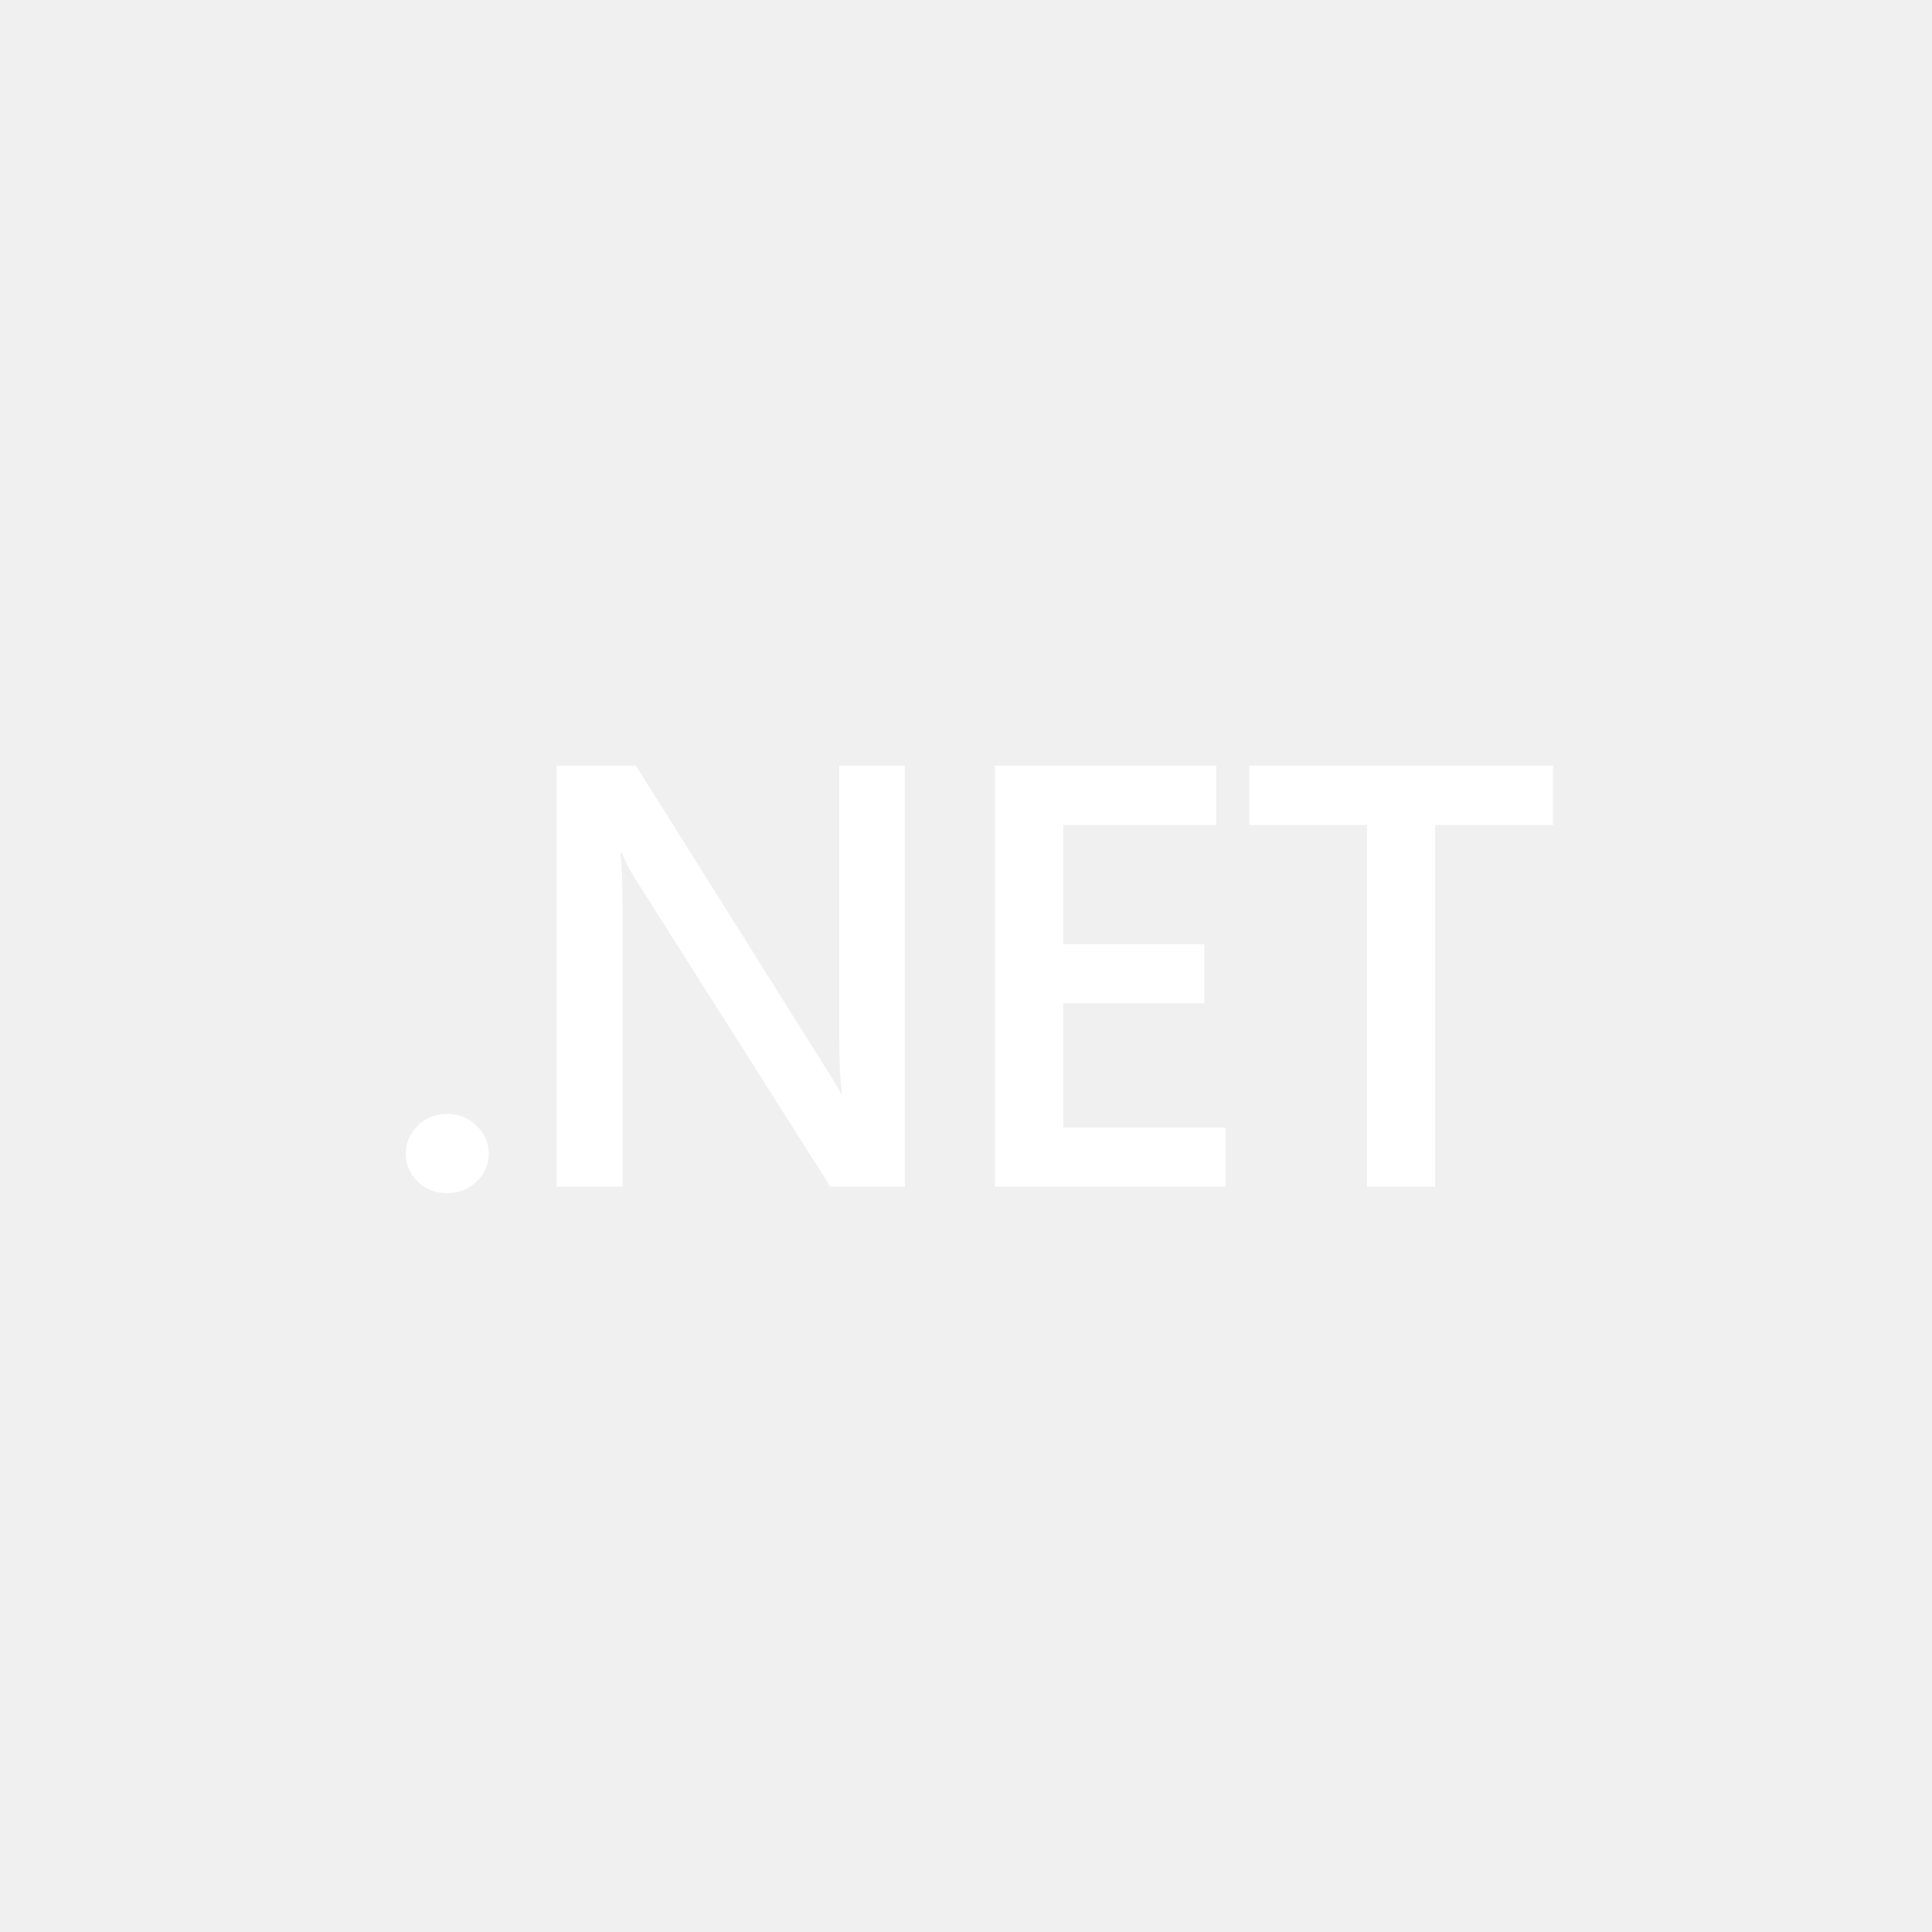
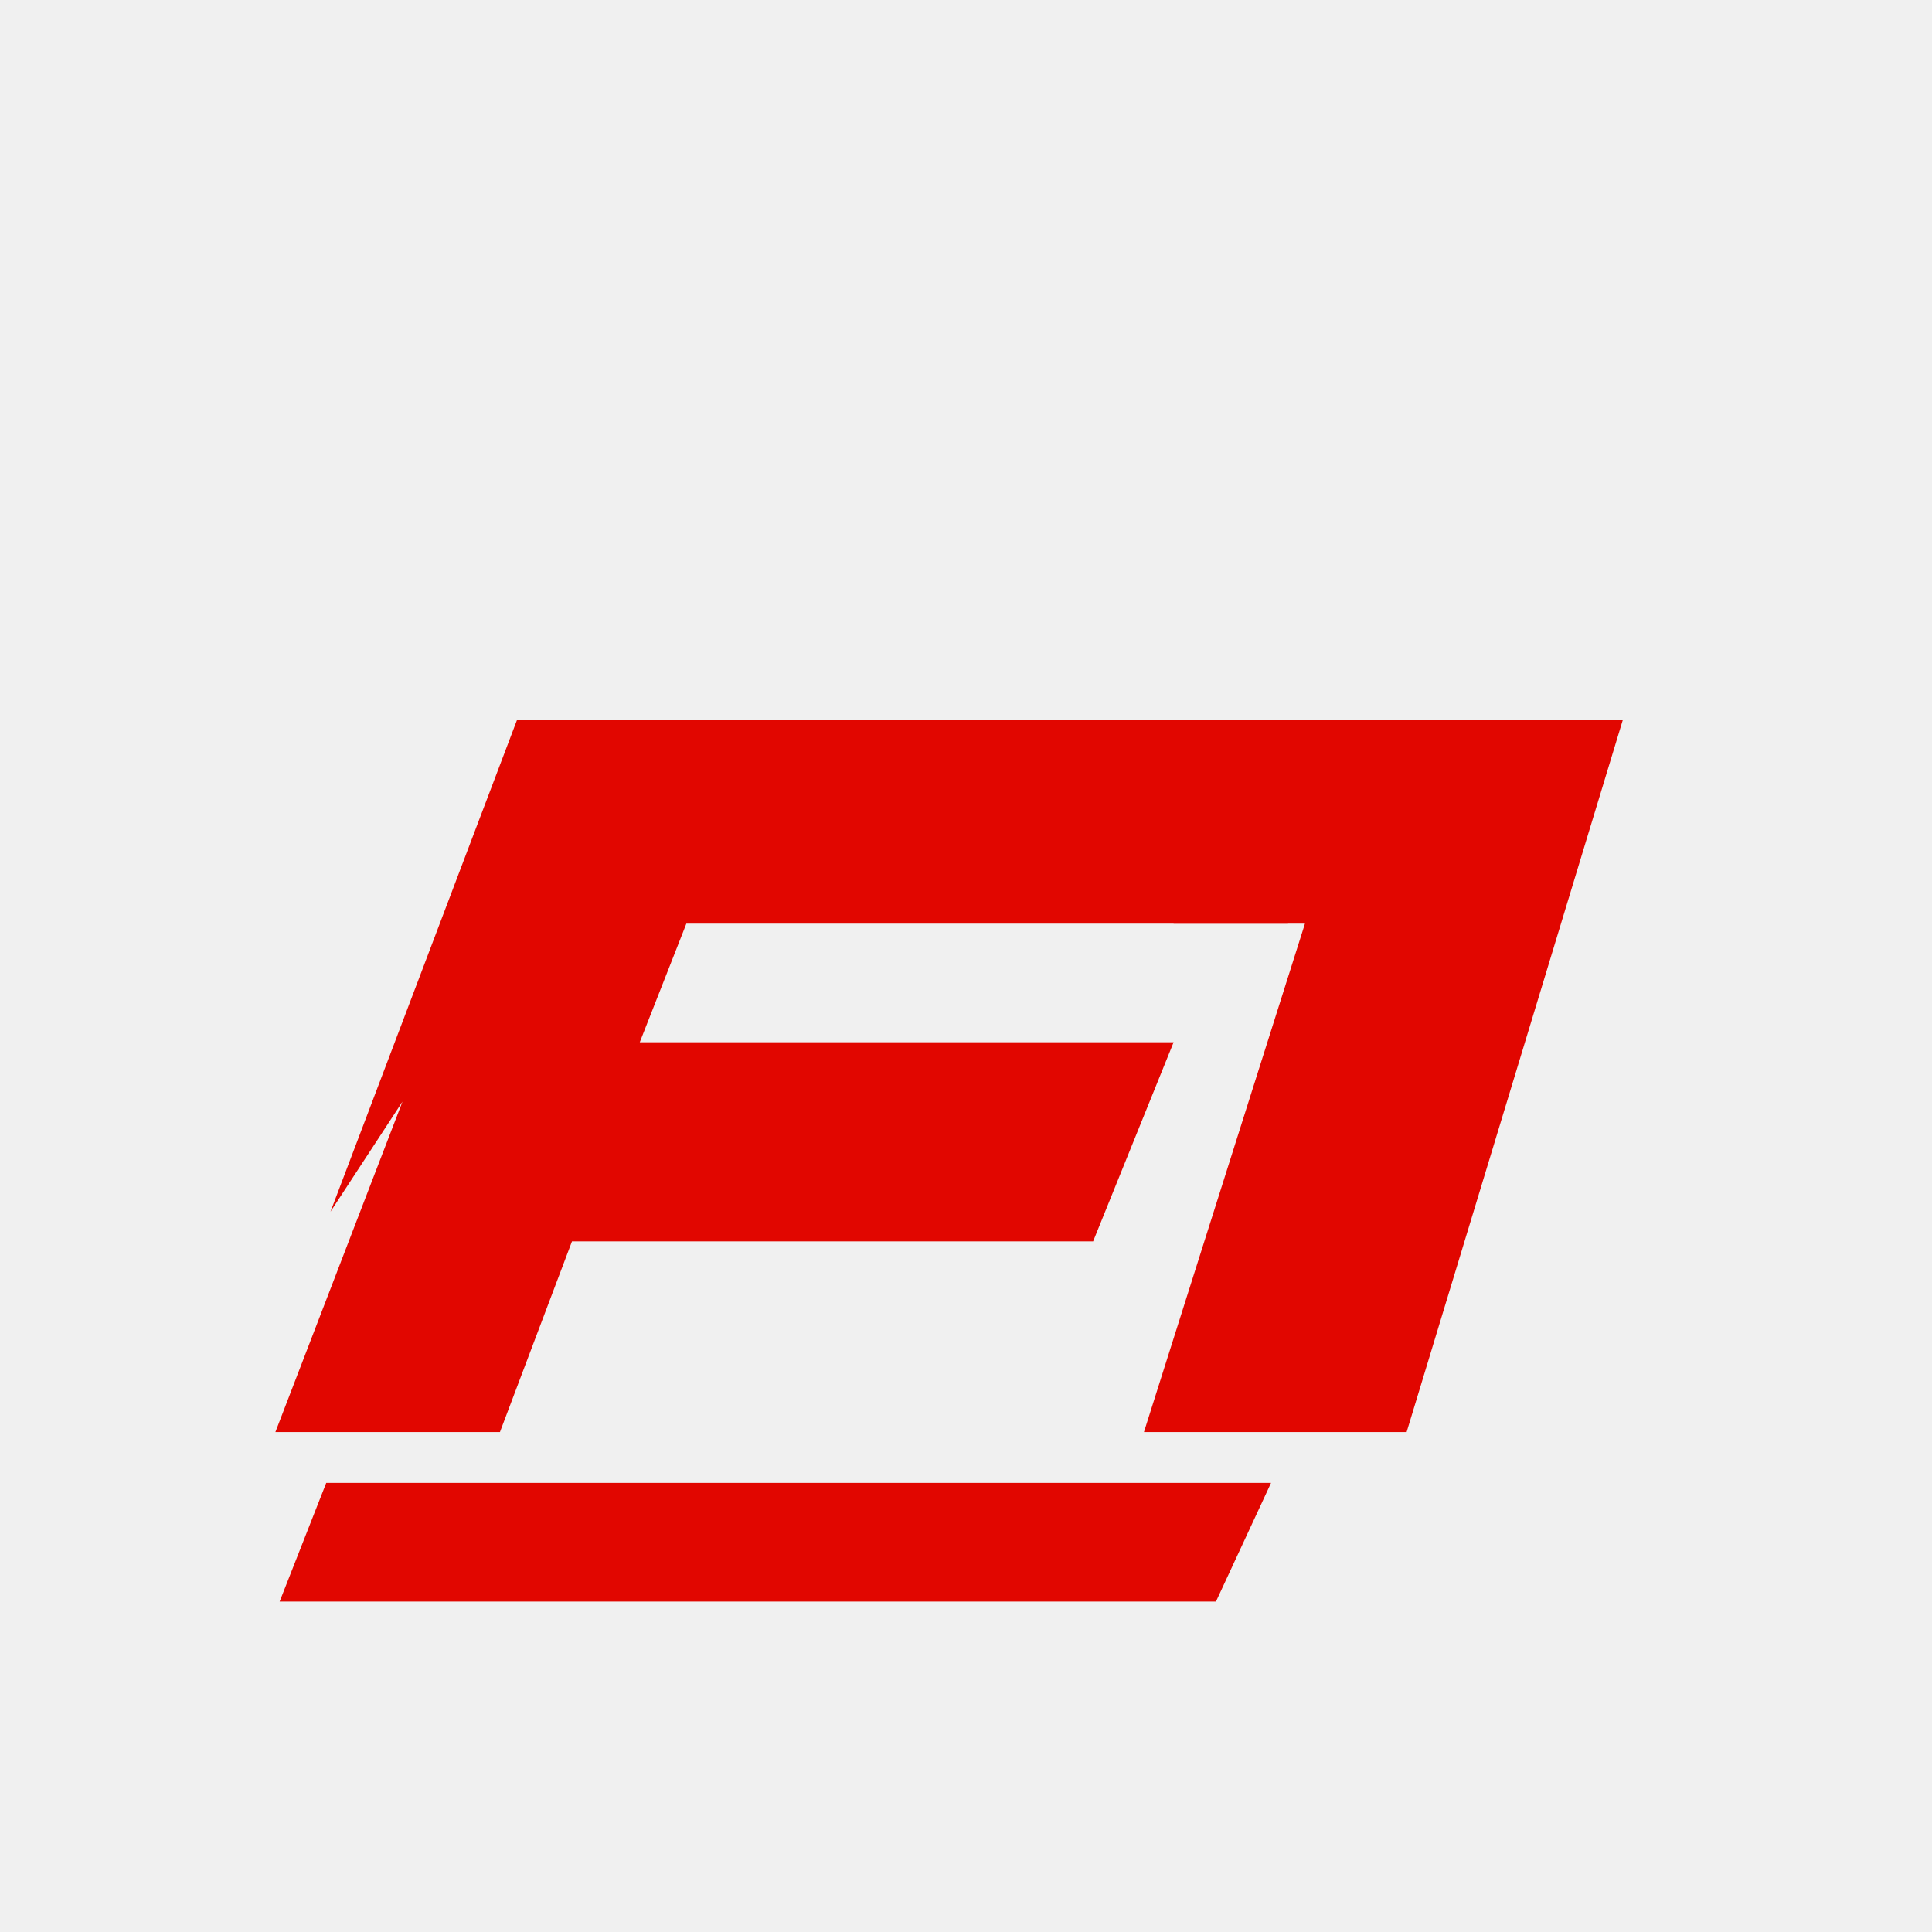
- <svg xmlns="http://www.w3.org/2000/svg" width="456" height="456" viewBox="0 0 456 456" version="1.1" xml:space="preserve" style="fill-rule:evenodd;clip-rule:evenodd;stroke-linejoin:round;stroke-miterlimit:2;">
-   <path d="m 105.5,281.609 c -2.703,0 -5.001,-0.9 -6.893,-2.702 -1.892,-1.848 -2.838,-4.042 -2.838,-6.582 0,-2.587 0.946,-4.804 2.838,-6.652 1.892,-1.848 4.19,-2.772 6.893,-2.772 2.748,0 5.068,0.924 6.96,2.772 1.937,1.848 2.906,4.064 2.906,6.652 0,2.54 -0.968,4.734 -2.906,6.582 -1.892,1.802 -4.212,2.702 -6.96,2.702 z" style="fill:#ffffff;fill-rule:nonzero;stroke-width:0.838" />
-   <path d="M 213.561,280.084 H 195.99 L 149.7,207.054 c -1.171,-1.848 -2.14,-3.765 -2.906,-5.751 h -0.406 c 0.361,2.125 0.541,6.675 0.541,13.65 v 65.132 h -15.543 v -99.36 h 18.719 l 44.737,71.298 c 1.892,2.957 3.109,4.989 3.649,6.098 h 0.27 c -0.45,-2.632 -0.676,-7.09 -0.676,-13.373 v -64.023 h 15.476 z" style="fill:#ffffff;fill-rule:nonzero;stroke-width:0.838" />
-   <path d="m 289.251,280.084 h -54.401 v -99.36 h 52.238 v 13.997 h -36.154 v 28.131 h 33.316 v 13.927 h -33.316 v 29.378 h 38.316 z" style="fill:#ffffff;fill-rule:nonzero;stroke-width:0.838" />
-   <path d="M 366.565,194.721 H 338.722 v 85.363 h -16.084 v -85.363 h -27.775 v -13.997 h 71.701 z" style="fill:#ffffff;fill-rule:nonzero;stroke-width:0.838" />
+ <svg xmlns="http://www.w3.org/2000/svg" width="456" height="456" viewBox="0 0 456 456">
+   <g fill="#E10600">
+     <path d="M78 286 122 170h202l-20 48H162l-11 28h126l-19 47H135l-17 45H65l30-78Z" />
+     <path d="M313 170h70l-51 168h-62l38-120h-31l17-48h19Z" />
+     <path d="M77 350h223l-13 28H66l11-28Z" />
+   </g>
</svg>
